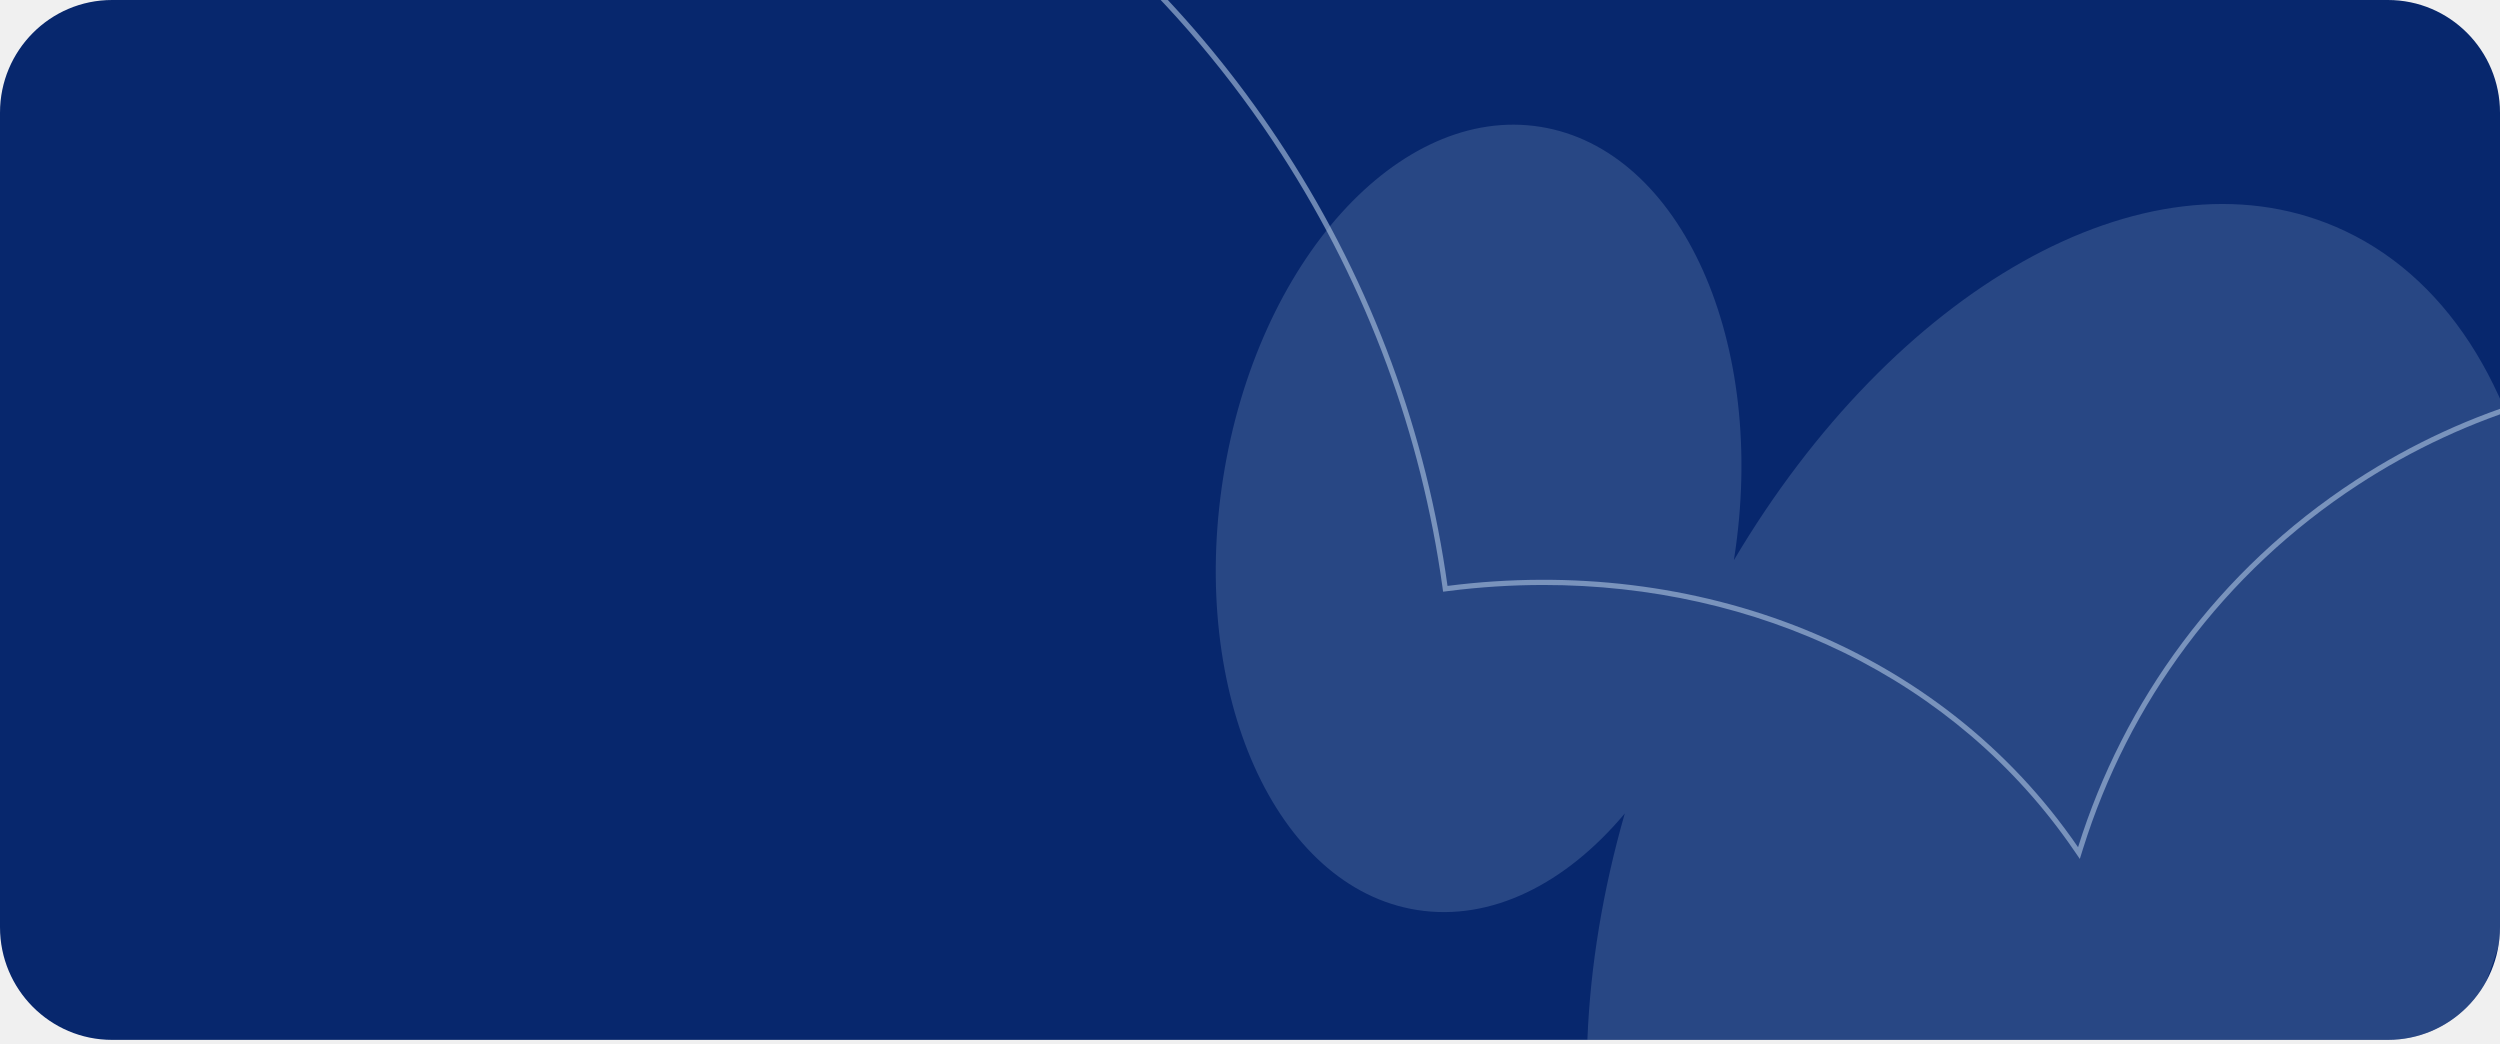
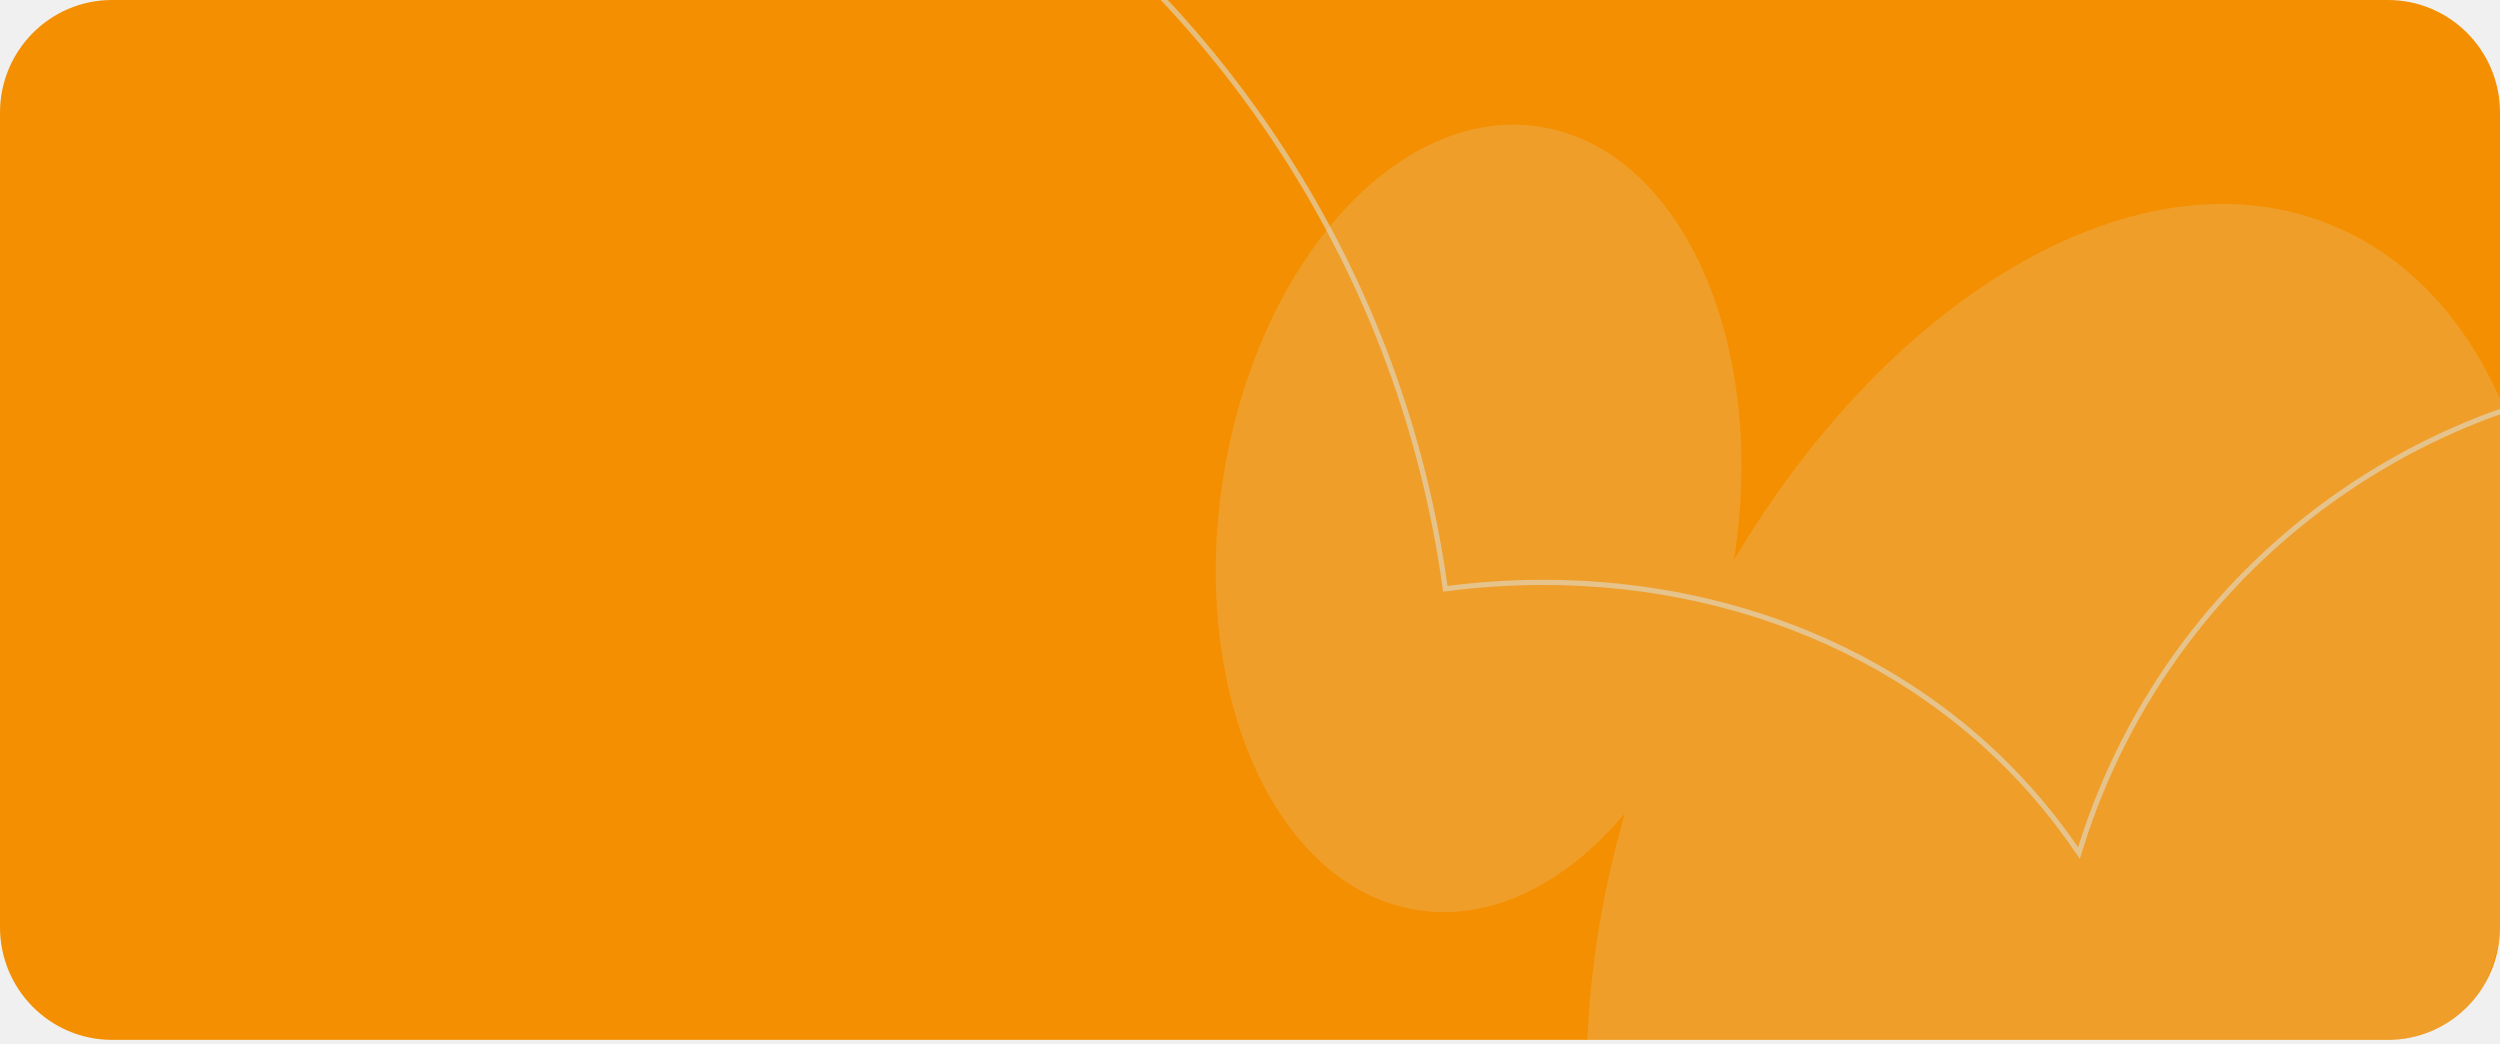
<svg xmlns="http://www.w3.org/2000/svg" width="436" height="182" viewBox="0 0 436 182" fill="none">
-   <path d="M416.455 0H19.545C8.751 0 0 8.796 0 19.647V161.708C0 172.558 8.751 181.354 19.545 181.354H416.455C427.249 181.354 436 172.558 436 161.708V19.647C436 8.796 427.249 0 416.455 0Z" fill="#07276D" />
-   <mask id="mask0_7851_3921" style="mask-type:luminance" maskUnits="userSpaceOnUse" x="0" y="0" width="436" height="182">
-     <path d="M416.455 0H19.545C8.751 0 0 8.796 0 19.647V161.708C0 172.558 8.751 181.354 19.545 181.354H416.455C427.249 181.354 436 172.558 436 161.708V19.647C436 8.796 427.249 0 416.455 0Z" fill="white" />
+   <path d="M416.455 0H19.545C8.751 0 0 8.796 0 19.647V161.708C0 172.558 8.751 181.354 19.545 181.354H416.455C427.249 181.354 436 172.558 436 161.708V19.647C436 8.796 427.249 0 416.455 0Z" fill="#F48F01" />
+   <mask id="mask0_7851_3339" style="mask-type:luminance" maskUnits="userSpaceOnUse" x="0" y="0" width="436" height="182">
+     <path d="M416.455 0H19.545C8.751 0 0 8.796 0 19.647V161.708C0 172.559 8.751 181.355 19.545 181.355H416.455C427.249 181.355 436 172.559 436 161.708V19.647C436 8.796 427.249 0 416.455 0Z" fill="white" />
  </mask>
-   <g mask="url(#mask0_7851_3921)">
+   <g mask="url(#mask0_7851_3339)">
    <g opacity="0.8">
-       <mask id="mask1_7851_3921" style="mask-type:luminance" maskUnits="userSpaceOnUse" x="0" y="0" width="436" height="182">
-         <path d="M416.455 0H19.545C8.751 0 0 8.796 0 19.647V161.708C0 172.558 8.751 181.354 19.545 181.354H416.455C427.249 181.354 436 172.558 436 161.708V19.647C436 8.796 427.249 0 416.455 0Z" fill="white" />
+       <mask id="mask1_7851_3339" style="mask-type:luminance" maskUnits="userSpaceOnUse" x="0" y="0" width="436" height="182">
+         <path d="M416.455 0H19.545C8.751 0 0 8.796 0 19.647V161.708C0 172.559 8.751 181.355 19.545 181.355H416.455C427.249 181.355 436 172.559 436 161.708V19.647C436 8.796 427.249 0 416.455 0Z" fill="white" />
      </mask>
-       <g mask="url(#mask1_7851_3921)">
+       <g mask="url(#mask1_7851_3339)">
        <g opacity="0.2">
-           <path d="M313.873 260.716C279.925 246.23 267.95 195.57 283.365 141.865C273.088 154.126 260.078 160.76 247.109 158.696C222.506 154.779 207.378 121.029 213.321 83.313C219.264 45.596 244.025 18.198 268.628 22.116C293.232 26.033 308.36 59.783 302.417 97.499C302.406 97.567 302.396 97.635 302.385 97.703C330.189 50.729 373.874 25.272 407.277 39.525C445.727 55.931 455.989 118.746 430.195 179.827C408.604 230.958 368.591 264.664 333.574 264.666C326.809 264.701 320.107 263.357 313.873 260.716Z" fill="#D8EDFF" />
+           <path d="M313.873 260.716C279.925 246.23 267.95 195.571 283.365 141.865C273.088 154.126 260.078 160.76 247.109 158.696C222.506 154.779 207.378 121.029 213.321 83.313C219.264 45.596 244.025 18.198 268.628 22.116C293.232 26.033 308.36 59.783 302.417 97.499C302.406 97.567 302.396 97.635 302.385 97.703C330.189 50.729 373.874 25.272 407.277 39.525C445.727 55.931 455.989 118.747 430.195 179.827C408.604 230.958 368.591 264.664 333.574 264.666C326.809 264.701 320.107 263.358 313.873 260.716Z" fill="#D8EDFF" />
        </g>
      </g>
      <g opacity="0.6">
-         <path d="M241.791 339.869C254.642 339.868 267.558 337.953 280.18 334.179C293.236 330.275 305.766 324.437 317.421 316.829C324.235 312.381 330.687 307.359 336.597 301.902C342.363 296.578 347.696 290.765 352.449 284.624C357.115 278.594 361.281 272.172 364.831 265.535C368.342 258.971 371.29 252.123 373.595 245.18L374.206 243.337L375.218 244.992C375.717 245.805 376.237 246.632 376.764 247.448C382.263 255.96 388.801 263.706 396.198 270.47C403.375 277.035 411.369 282.686 419.958 287.269C428.402 291.773 437.401 295.235 446.705 297.558C455.989 299.876 465.54 301.051 475.092 301.05C486.174 301.049 497.171 299.472 507.778 296.362C518.733 293.15 529.185 288.324 538.845 282.018C545.515 277.664 551.745 272.638 557.36 267.08C562.833 261.663 567.79 255.675 572.094 249.283C576.319 243.006 579.958 236.276 582.909 229.28C585.832 222.35 588.106 215.098 589.668 207.726C591.23 200.354 592.092 192.801 592.23 185.277C592.37 177.681 591.774 170.048 590.458 162.59C589.118 154.994 587.016 147.501 584.212 140.319C581.335 132.949 577.681 125.815 573.353 119.116C567.854 110.604 561.316 102.858 553.92 96.094C546.743 89.529 538.748 83.878 530.159 79.296C521.715 74.792 512.717 71.33 503.412 69.007C494.128 66.689 484.577 65.513 475.025 65.513C452.39 65.513 430.345 72.095 411.271 84.545C399.636 92.141 389.554 101.596 381.307 112.649C377.328 117.981 373.777 123.701 370.753 129.648C367.763 135.528 365.247 141.711 363.276 148.025L362.721 149.799L361.672 148.267C356.586 140.846 350.538 134.124 343.695 128.289C337.038 122.611 329.592 117.739 321.564 113.81C313.666 109.944 305.186 106.978 296.359 104.996C287.565 103.021 278.417 102.02 269.17 102.02C263.67 102.02 258.082 102.377 252.56 103.082L251.676 103.195L251.552 102.308C249.718 89.103 246.454 76.082 241.853 63.605C237.125 50.785 230.938 38.417 223.463 26.847C214.74 13.345 204.357 1.061 192.602 -9.663C181.194 -20.07 168.477 -29.029 154.804 -36.289C141.363 -43.427 127.027 -48.911 112.193 -52.591C97.394 -56.263 82.154 -58.124 66.898 -58.124C48.974 -58.124 31.172 -55.565 13.987 -50.519C-3.764 -45.306 -20.71 -37.476 -36.382 -27.245C-47.116 -20.238 -57.148 -12.16 -66.2 -3.235C-75.02 5.462 -83.018 15.069 -89.969 25.318C-96.795 35.381 -102.681 46.164 -107.466 57.368C-112.206 68.466 -115.906 80.073 -118.464 91.867C-121.022 103.661 -122.458 115.738 -122.734 127.765C-123.012 139.906 -122.109 152.102 -120.05 164.014C-117.953 176.145 -114.633 188.106 -110.185 199.565C-105.62 211.324 -99.808 222.699 -92.911 233.375C-84.188 246.878 -73.804 259.163 -62.049 269.887C-50.641 280.295 -37.925 289.254 -24.252 296.515C-10.812 303.652 3.524 309.137 18.358 312.817C33.157 316.488 48.396 318.35 63.653 318.349C78.544 318.349 93.425 316.572 107.885 313.068C122.711 309.474 137.125 304.055 150.726 296.959L151.402 296.607L151.861 297.218C157.009 304.075 163.025 310.277 169.742 315.652C176.292 320.893 183.554 325.385 191.325 329.004C198.984 332.569 207.171 335.302 215.659 337.127C224.121 338.946 232.909 339.869 241.78 339.869H241.791ZM241.78 340.775C205.941 340.775 172.276 325.915 151.141 297.764C123.338 312.269 93.32 319.255 63.653 319.256C2.124 319.257 -57.914 289.212 -93.668 233.869C-150.084 146.543 -124.656 29.298 -36.874 -28.006C50.908 -85.309 167.804 -60.972 224.22 26.354C239.515 50.029 248.794 75.899 252.446 102.182C295.833 96.645 338.414 112.729 362.415 147.753C370.353 122.335 386.81 99.433 410.78 83.785C430.656 70.81 452.973 64.607 475.025 64.607C513.665 64.607 551.509 83.637 574.11 118.622C609.61 173.572 594.042 247.067 539.337 282.779C519.46 295.754 497.144 301.955 475.092 301.957C436.453 301.96 398.609 282.926 376.007 247.942C375.476 247.12 374.958 246.297 374.45 245.467C365.177 273.411 345.799 299.385 317.912 317.589C293.948 333.233 267.316 340.773 241.791 340.775C241.789 340.775 241.782 340.775 241.78 340.775Z" fill="#D8EDFF" />
+         <path d="M241.791 339.869C254.642 339.868 267.558 337.954 280.18 334.179C293.236 330.275 305.766 324.438 317.421 316.829C324.235 312.381 330.687 307.359 336.597 301.902C342.363 296.579 347.696 290.765 352.449 284.624C357.115 278.594 361.281 272.172 364.831 265.535C368.342 258.971 371.29 252.123 373.595 245.18L374.206 243.338L375.218 244.992C375.717 245.805 376.237 246.632 376.764 247.448C382.263 255.96 388.801 263.706 396.198 270.471C403.375 277.035 411.369 282.687 419.958 287.269C428.402 291.773 437.401 295.235 446.705 297.558C455.989 299.876 465.54 301.051 475.092 301.05C486.174 301.049 497.171 299.472 507.778 296.362C518.733 293.15 529.185 288.324 538.845 282.018C545.515 277.664 551.745 272.638 557.36 267.08C562.833 261.663 567.79 255.675 572.094 249.283C576.319 243.006 579.958 236.276 582.909 229.28C585.832 222.35 588.106 215.098 589.668 207.726C591.23 200.354 592.092 192.801 592.23 185.277C592.37 177.681 591.774 170.048 590.458 162.59C589.118 154.994 587.016 147.501 584.212 140.319C581.335 132.949 577.681 125.815 573.353 119.116C567.854 110.604 561.316 102.858 553.92 96.094C546.743 89.53 538.748 83.878 530.159 79.296C521.715 74.792 512.717 71.33 503.412 69.007C494.128 66.689 484.577 65.514 475.025 65.514C452.39 65.514 430.345 72.095 411.271 84.546C399.636 92.141 389.554 101.596 381.307 112.649C377.328 117.982 373.777 123.701 370.753 129.648C367.763 135.528 365.247 141.711 363.276 148.025L362.721 149.799L361.672 148.267C356.586 140.846 350.538 134.124 343.695 128.289C337.038 122.611 329.592 117.74 321.564 113.81C313.666 109.944 305.186 106.978 296.359 104.996C287.565 103.021 278.417 102.02 269.17 102.02C263.67 102.02 258.082 102.377 252.56 103.082L251.676 103.195L251.552 102.308C249.718 89.103 246.454 76.082 241.853 63.605C237.125 50.785 230.938 38.417 223.463 26.848C214.74 13.345 204.357 1.061 192.602 -9.663C181.194 -20.07 168.477 -29.028 154.804 -36.289C141.363 -43.427 127.027 -48.911 112.193 -52.591C97.394 -56.262 82.154 -58.124 66.898 -58.124C48.974 -58.124 31.172 -55.565 13.987 -50.519C-3.764 -45.306 -20.71 -37.476 -36.382 -27.245C-47.116 -20.238 -57.148 -12.16 -66.2 -3.235C-75.02 5.463 -83.018 15.069 -89.969 25.318C-96.795 35.381 -102.681 46.164 -107.466 57.368C-112.206 68.466 -115.906 80.073 -118.464 91.867C-121.022 103.661 -122.458 115.739 -122.734 127.765C-123.012 139.906 -122.109 152.102 -120.05 164.014C-117.953 176.145 -114.633 188.107 -110.185 199.566C-105.62 211.324 -99.808 222.699 -92.911 233.376C-84.188 246.878 -73.804 259.163 -62.049 269.887C-50.641 280.295 -37.925 289.254 -24.252 296.515C-10.812 303.652 3.524 309.137 18.358 312.817C33.157 316.488 48.396 318.35 63.653 318.349C78.544 318.349 93.425 316.572 107.885 313.068C122.711 309.475 137.125 304.055 150.726 296.96L151.402 296.607L151.861 297.218C157.009 304.075 163.025 310.277 169.742 315.652C176.292 320.893 183.554 325.386 191.325 329.004C198.984 332.569 207.171 335.302 215.659 337.127C224.121 338.946 232.909 339.869 241.78 339.869H241.791ZM241.78 340.776C205.941 340.776 172.276 325.915 151.141 297.764C123.338 312.269 93.32 319.256 63.653 319.256C2.124 319.257 -57.914 289.212 -93.668 233.869C-150.084 146.543 -124.656 29.298 -36.874 -28.006C50.908 -85.309 167.804 -60.972 224.22 26.354C239.515 50.029 248.794 75.899 252.446 102.182C295.833 96.645 338.414 112.729 362.415 147.753C370.353 122.336 386.81 99.433 410.78 83.785C430.656 70.81 452.973 64.607 475.025 64.607C513.665 64.607 551.509 83.637 574.11 118.622C609.61 173.572 594.042 247.068 539.337 282.779C519.46 295.754 497.144 301.955 475.092 301.957C436.453 301.96 398.609 282.926 376.007 247.942C375.476 247.12 374.958 246.297 374.45 245.467C365.177 273.411 345.799 299.385 317.912 317.59C293.948 333.234 267.316 340.773 241.791 340.776C241.789 340.776 241.782 340.776 241.78 340.776Z" fill="#D8EDFF" />
      </g>
    </g>
  </g>
</svg>
